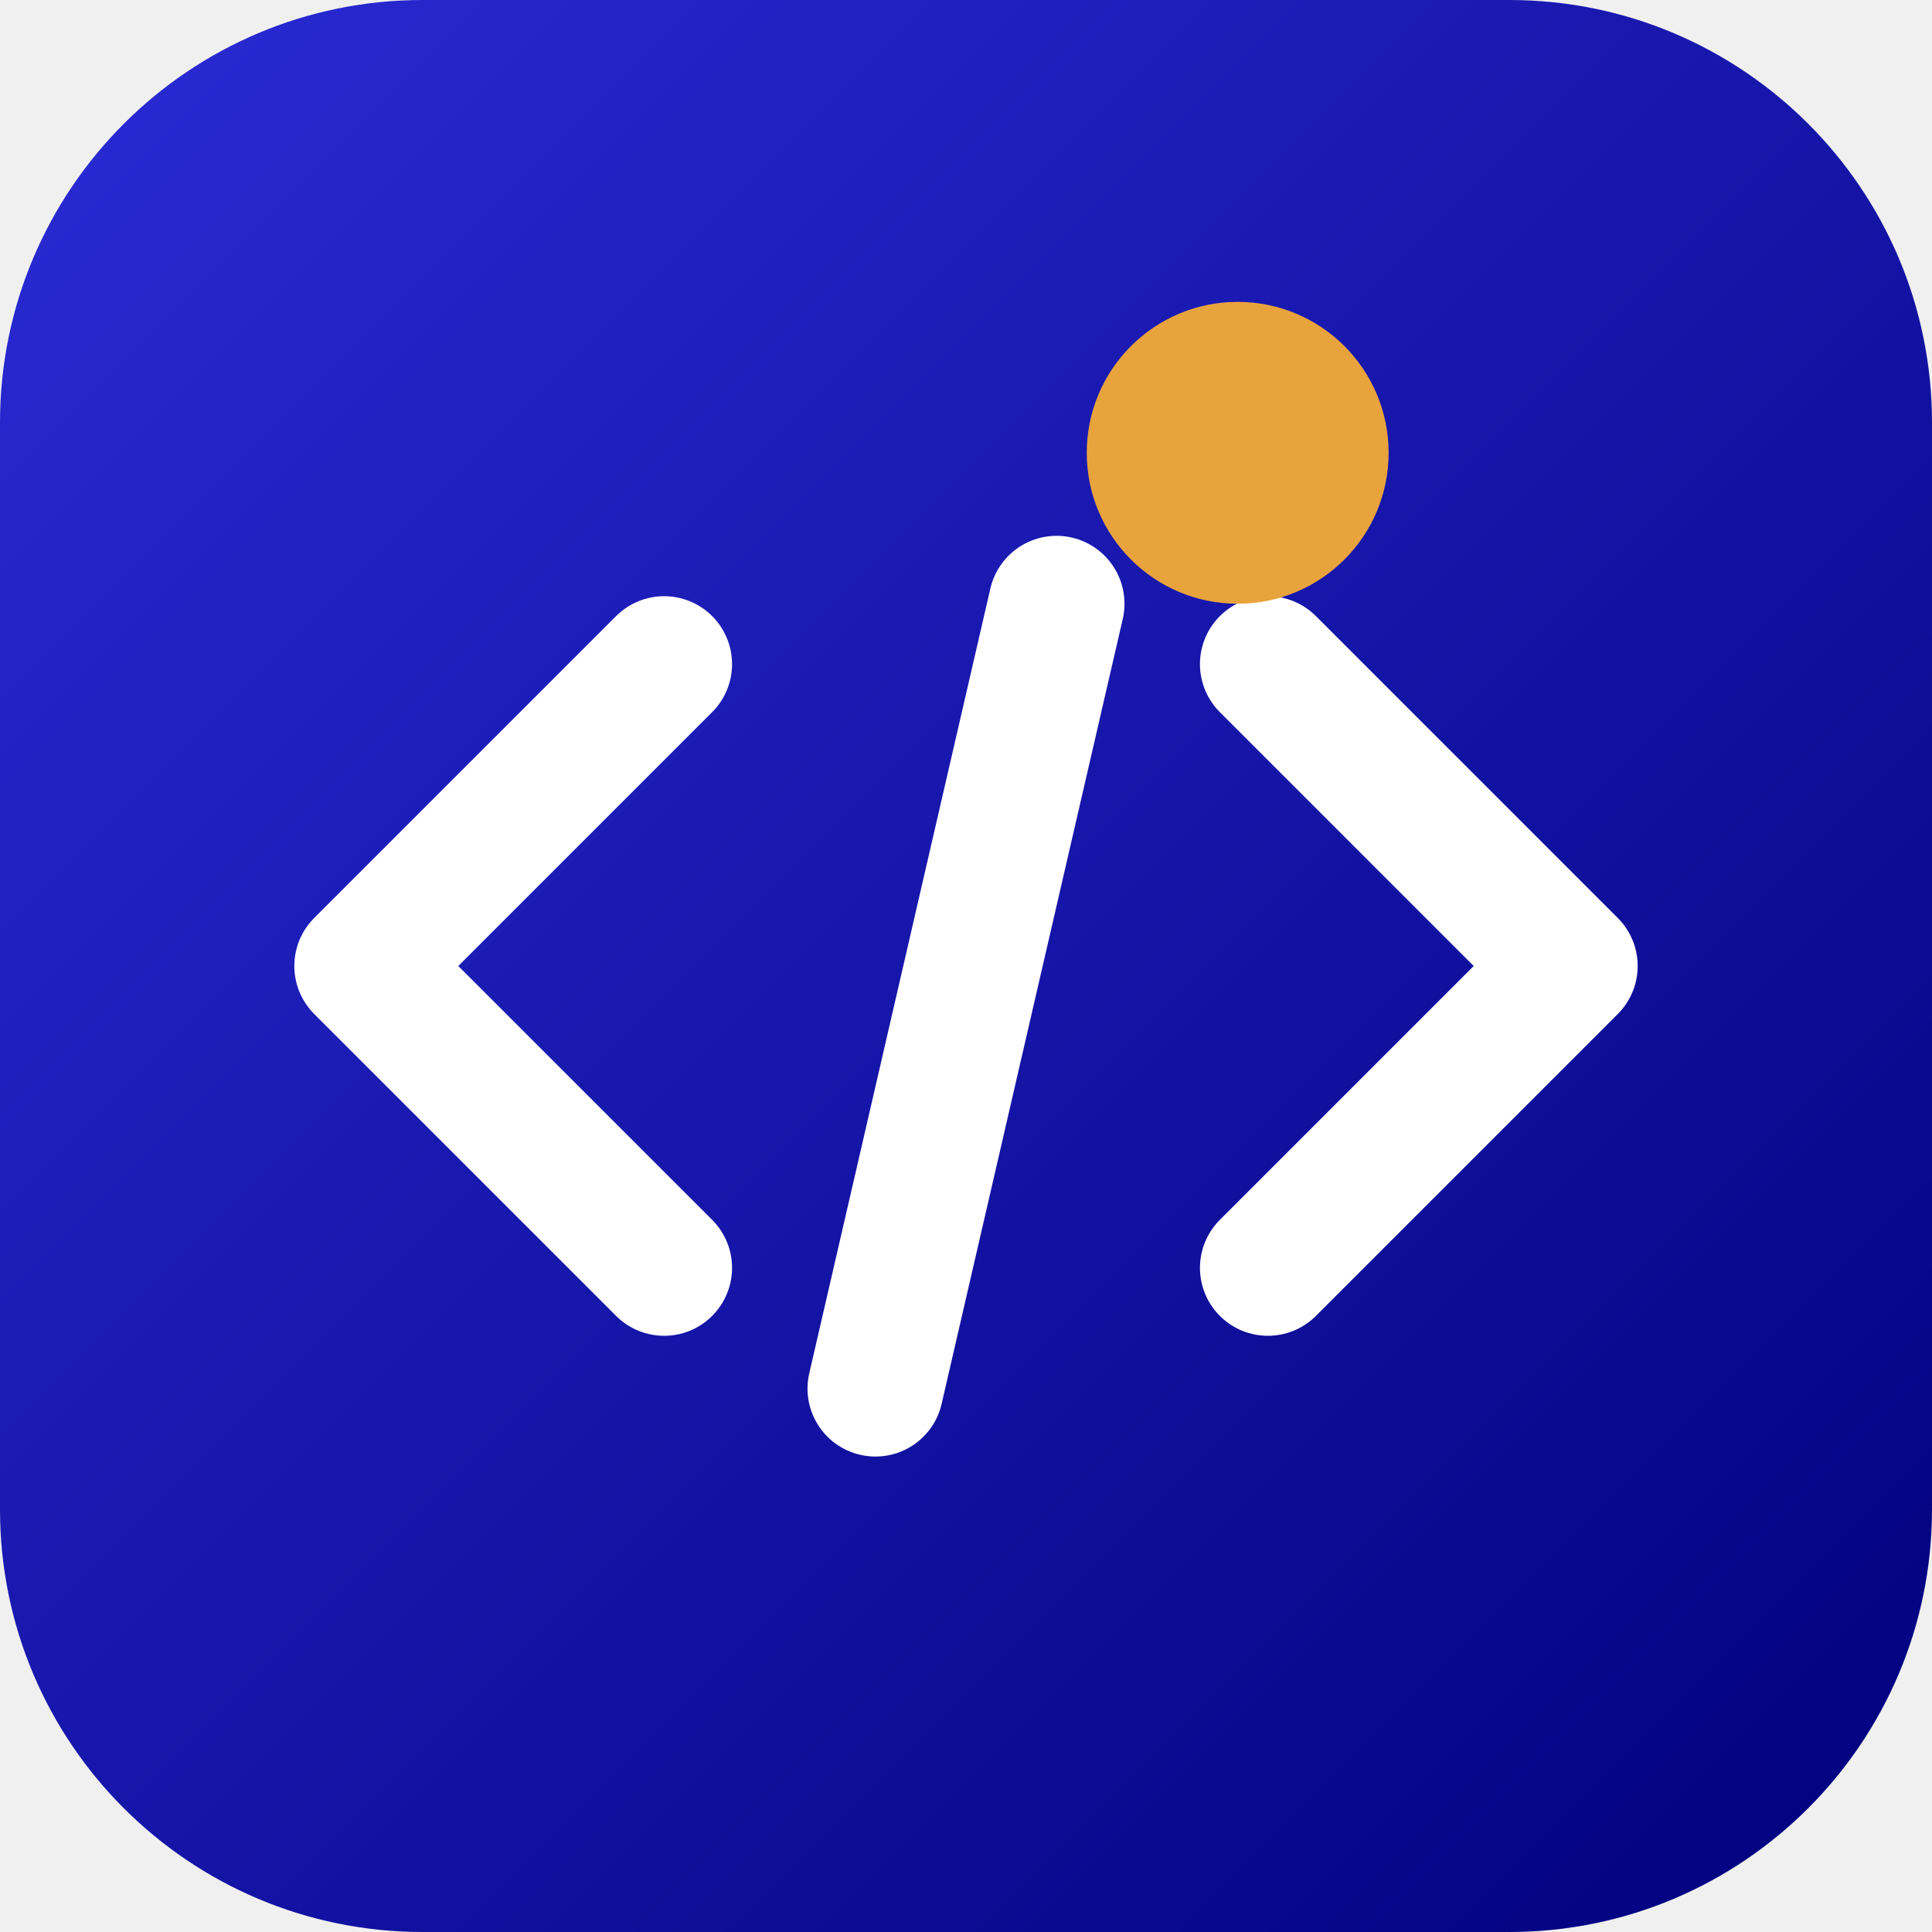
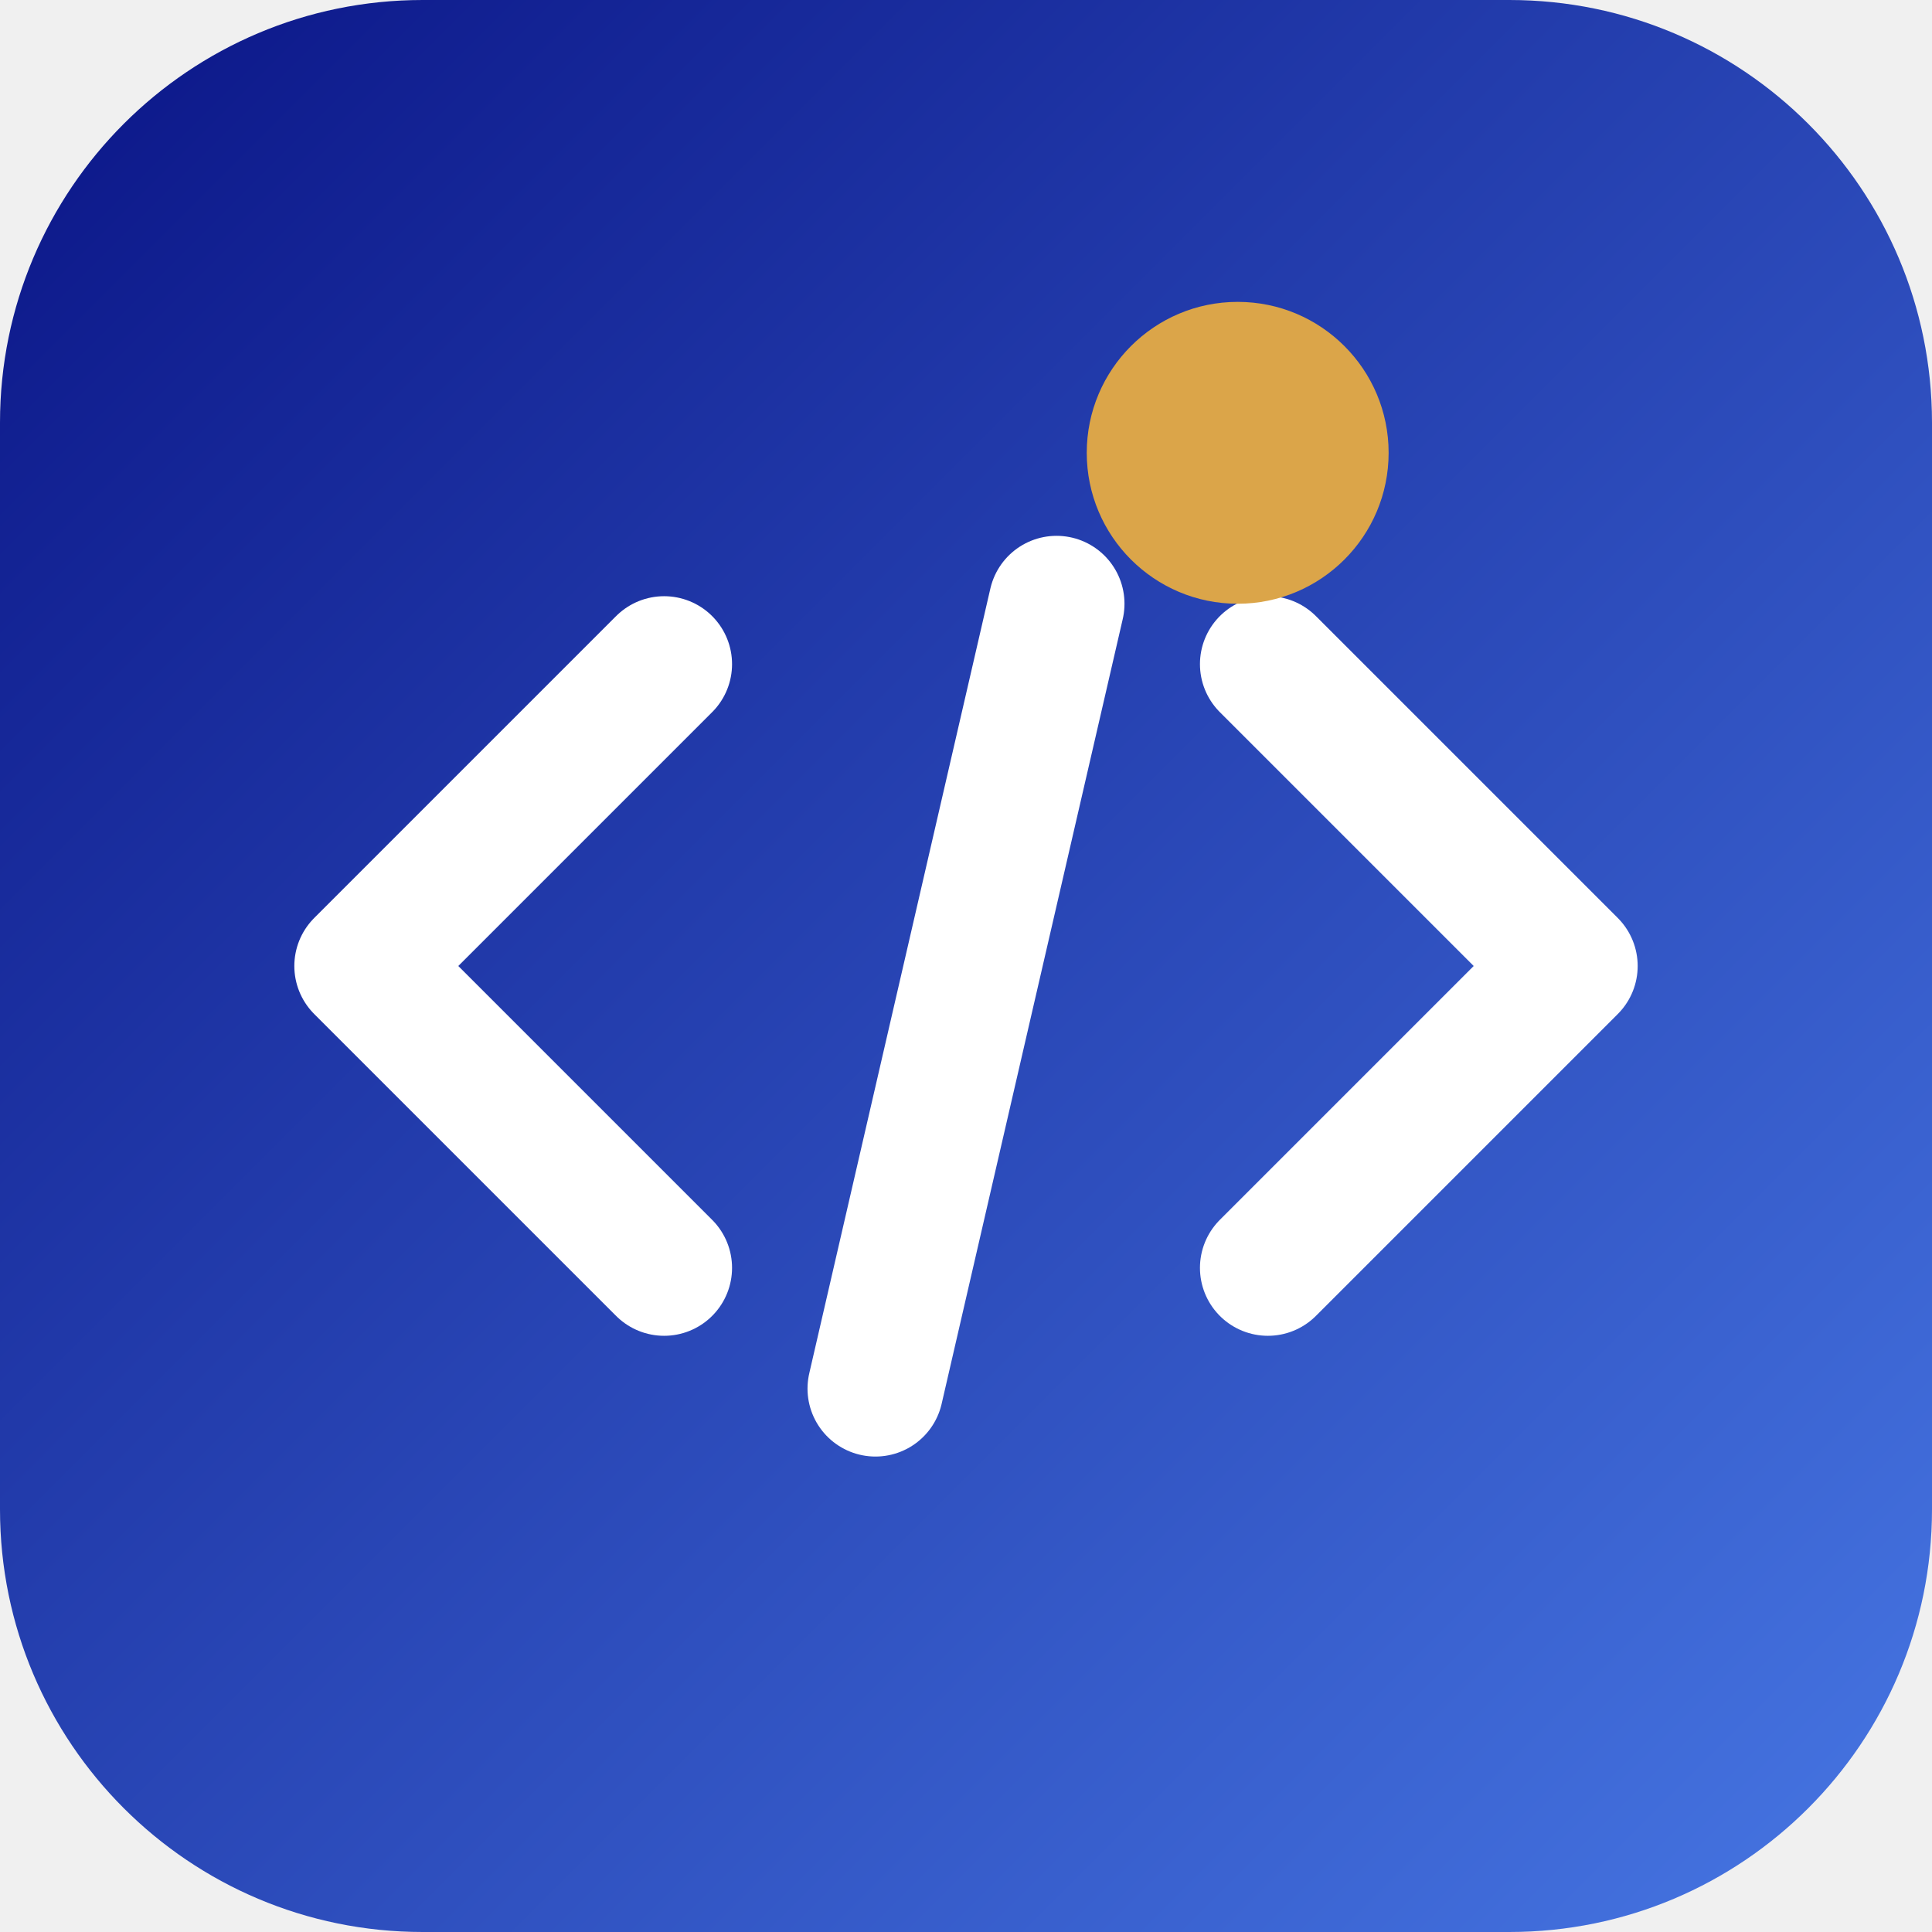
<svg xmlns="http://www.w3.org/2000/svg" viewBox="0 0 64 64">
  <defs>
    <linearGradient id="g" x1="0" y1="0" x2="1" y2="1">
-       <stop offset="0" stop-color="#2b2bd6" />
-       <stop offset="1" stop-color="#00007c" />
+       <stop offset="0" stop-color="#0a1486" />
+       <stop offset="1" stop-color="#4777e4" />
    </linearGradient>
  </defs>
  <rect width="64" height="64" rx="14" fill="url(#g)" />
  <path d="M22 22 L12 32 L22 42" fill="none" stroke="#fff" stroke-width="4.5" stroke-linecap="round" stroke-linejoin="round" />
  <path d="M42 22 L52 32 L42 42" fill="none" stroke="#fff" stroke-width="4.5" stroke-linecap="round" stroke-linejoin="round" />
  <path d="M35 20 L29 46" fill="none" stroke="#fff" stroke-width="4.5" stroke-linecap="round" />
-   <circle cx="41" cy="15" r="5" fill="#E8A33D" />
+   <circle cx="41" cy="15" r="5" fill="#dba549" />
</svg>
